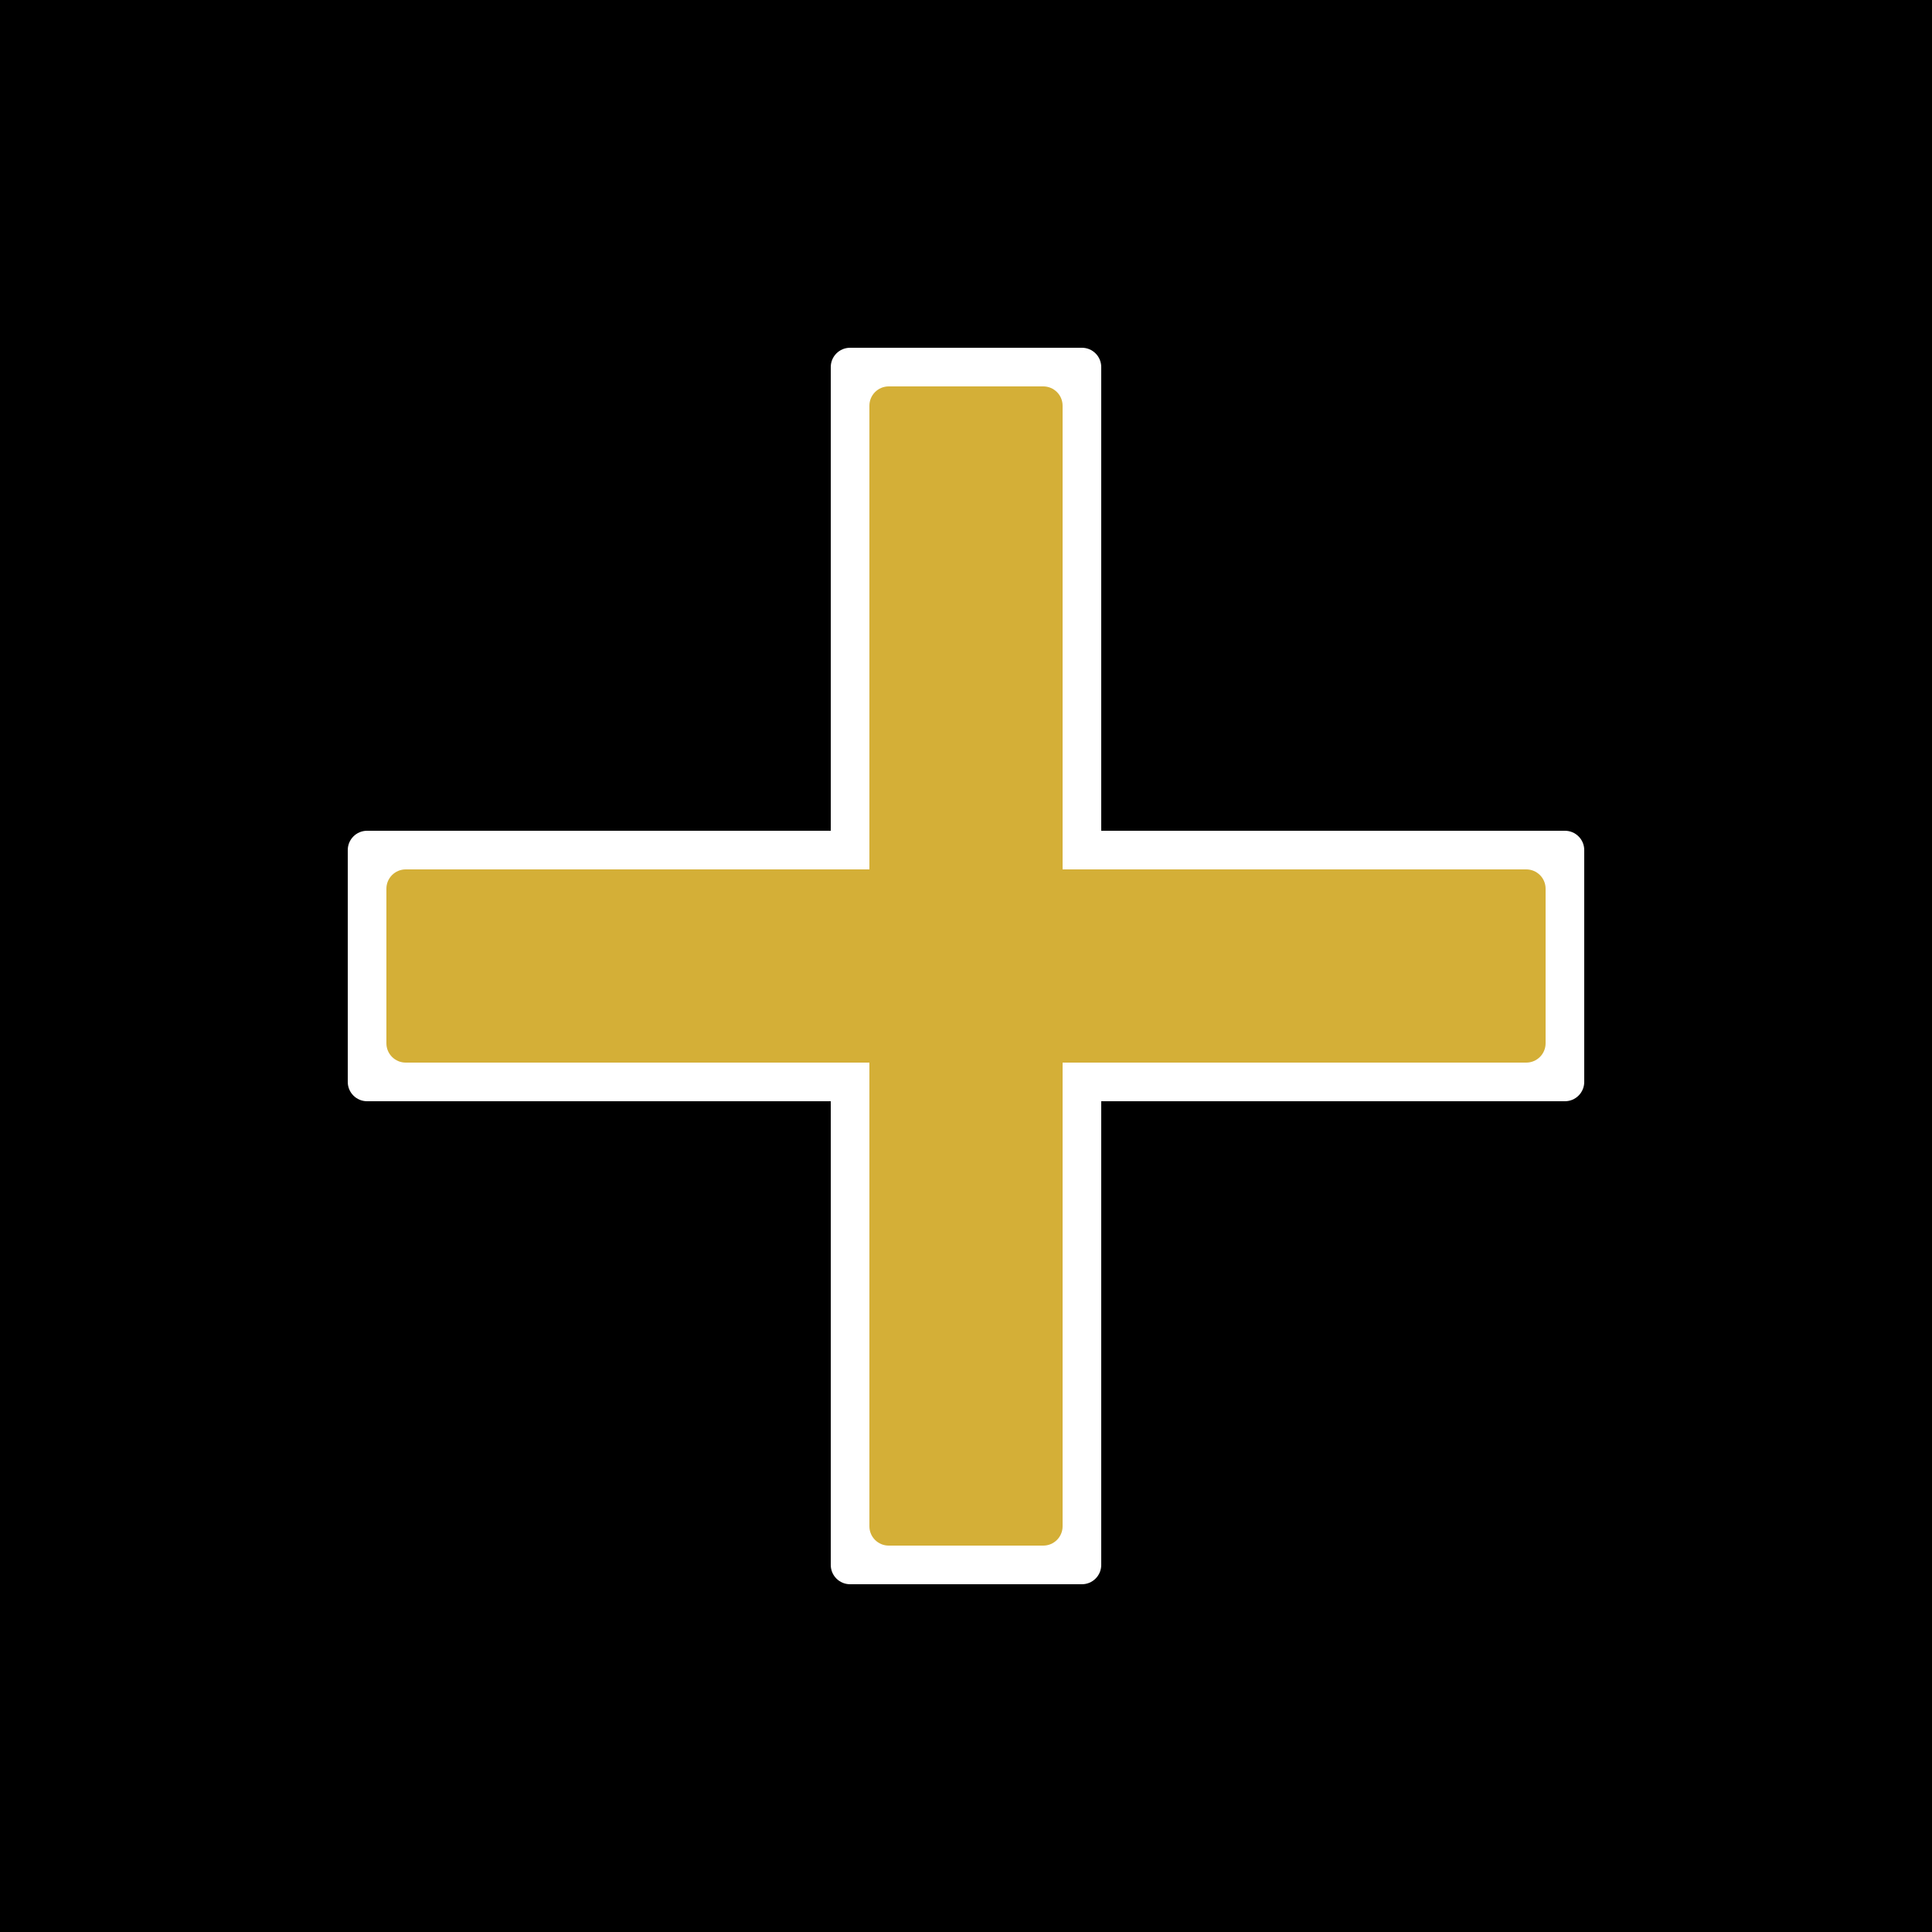
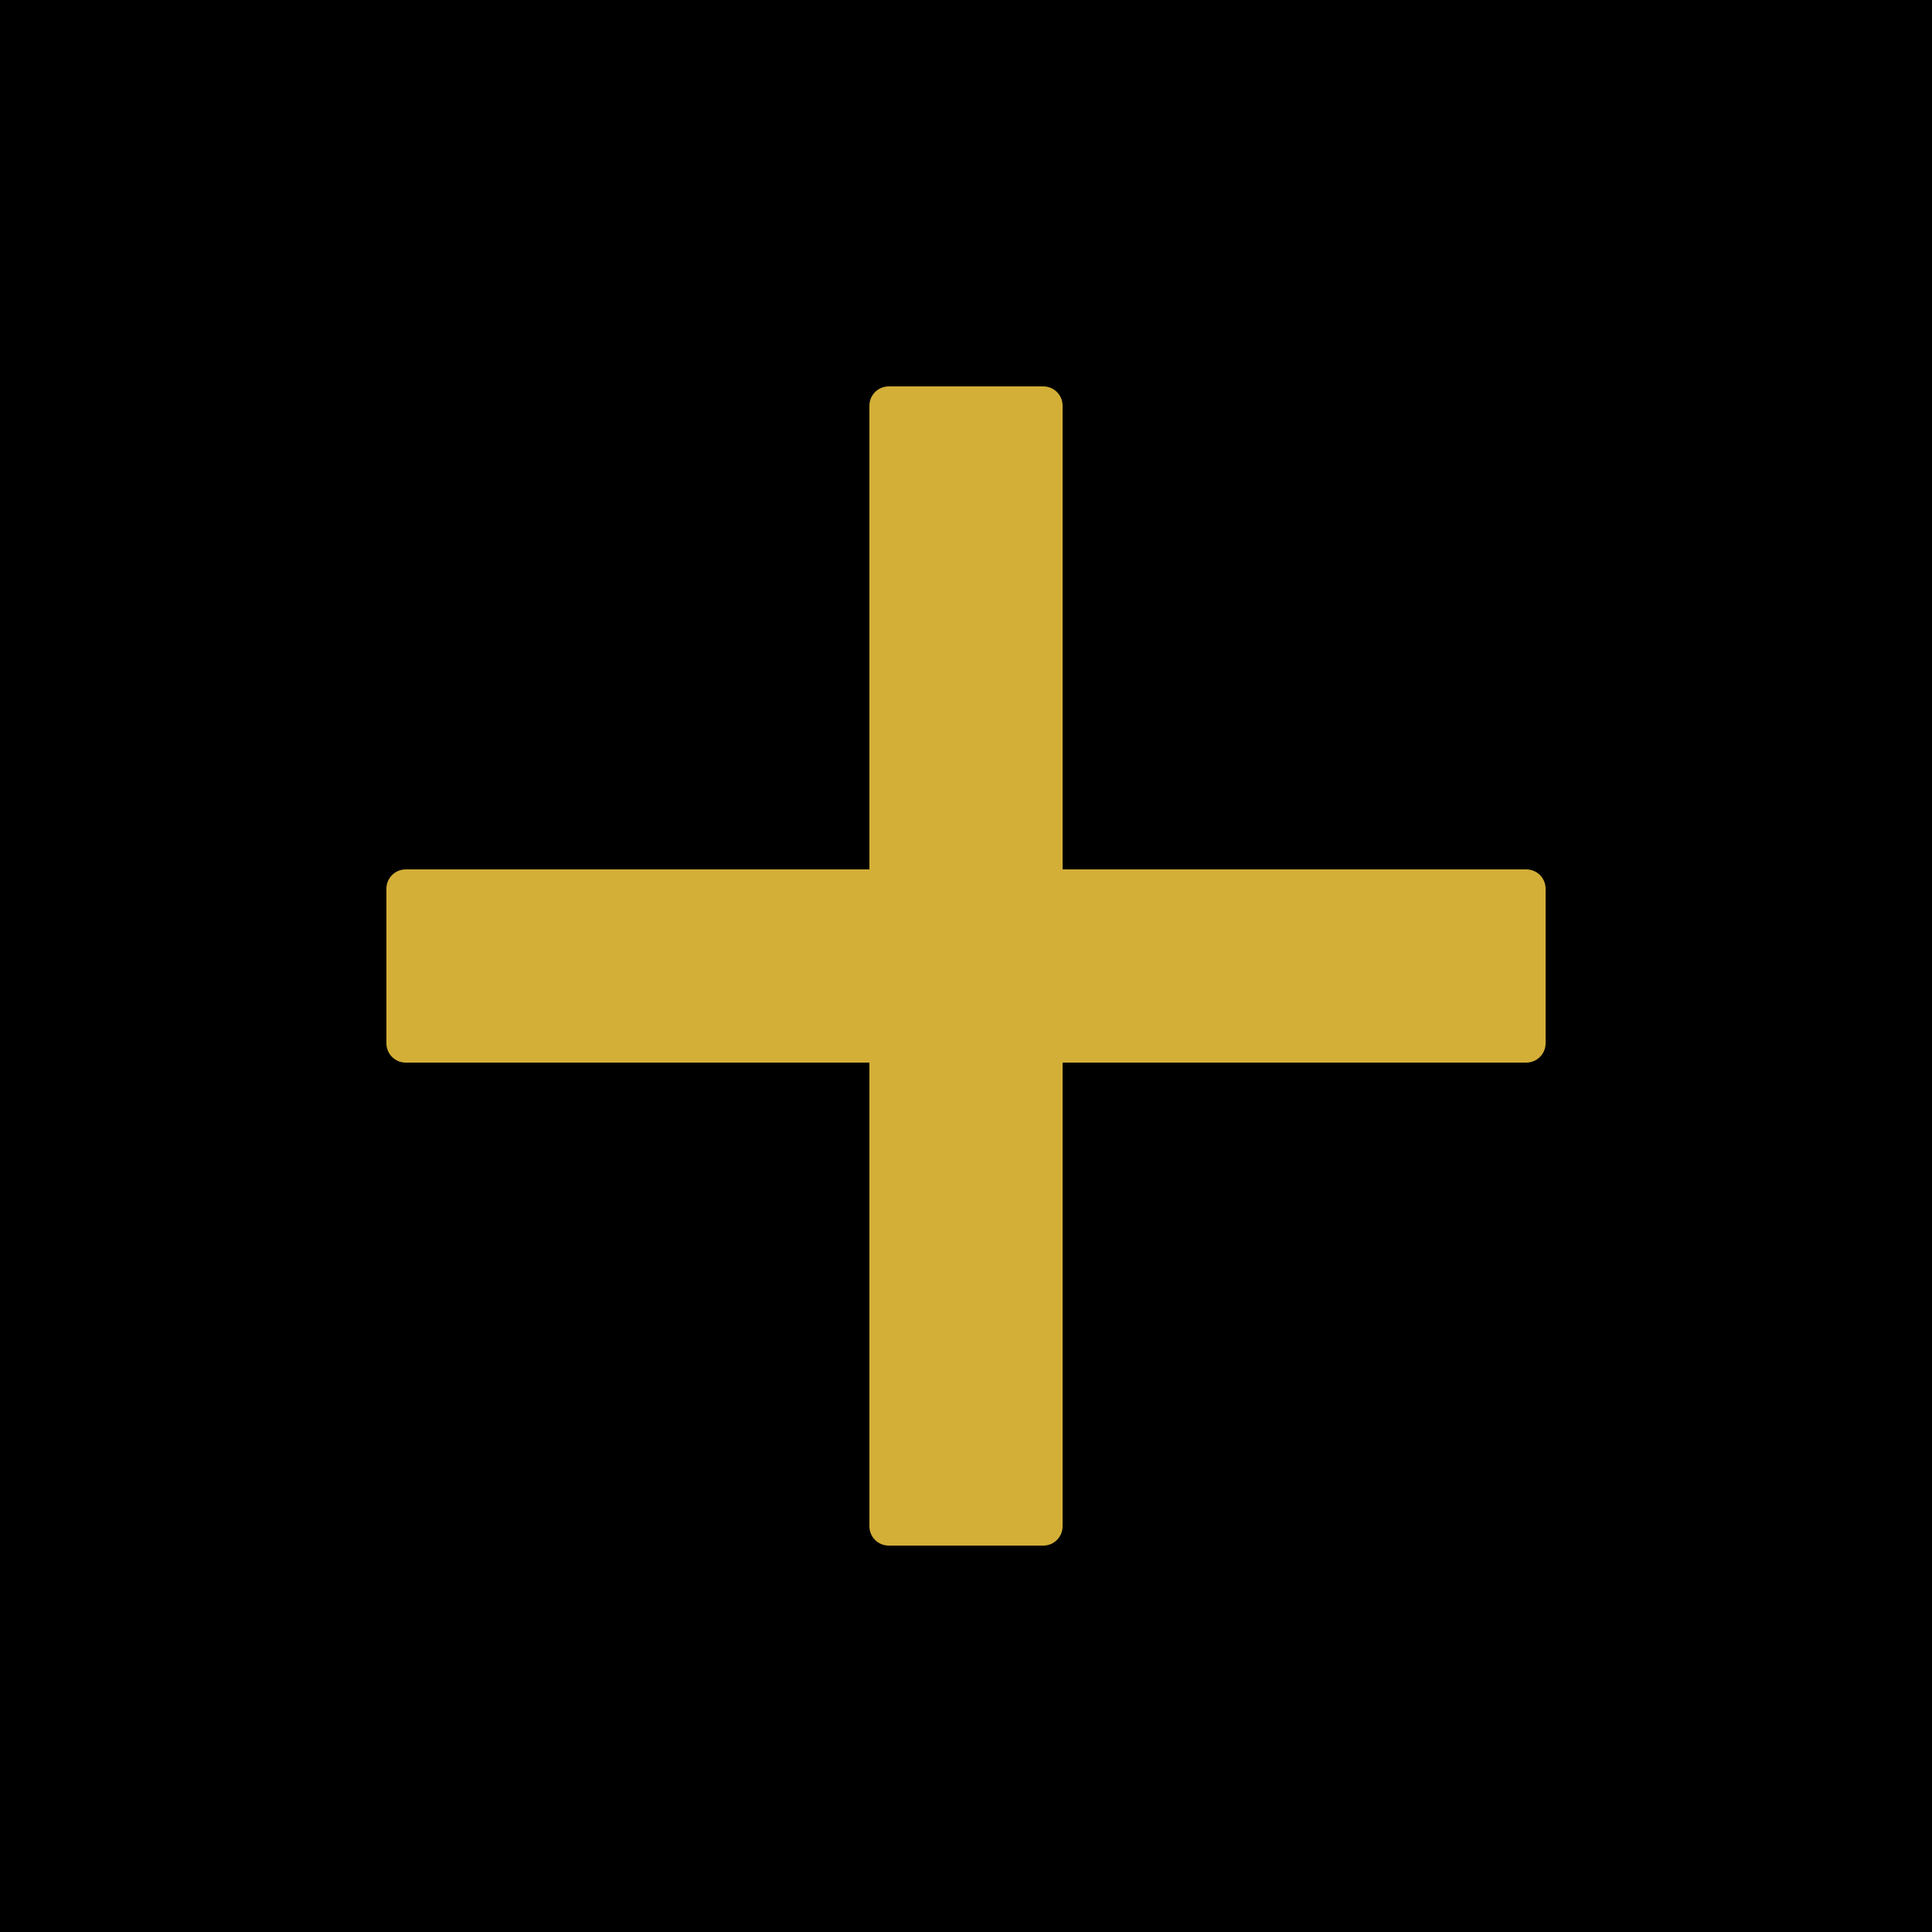
<svg xmlns="http://www.w3.org/2000/svg" viewBox="0 0 200 200" width="200" height="200">
  <rect width="200" height="200" fill="#000000" />
-   <rect x="86" y="36" width="28" height="128" rx="2" fill="#FFFFFF" />
-   <rect x="36" y="86" width="128" height="28" rx="2" fill="#FFFFFF" />
  <rect x="90" y="40" width="20" height="120" rx="2" fill="#d4af37" />
  <rect x="40" y="90" width="120" height="20" rx="2" fill="#d4af37" />
</svg>
